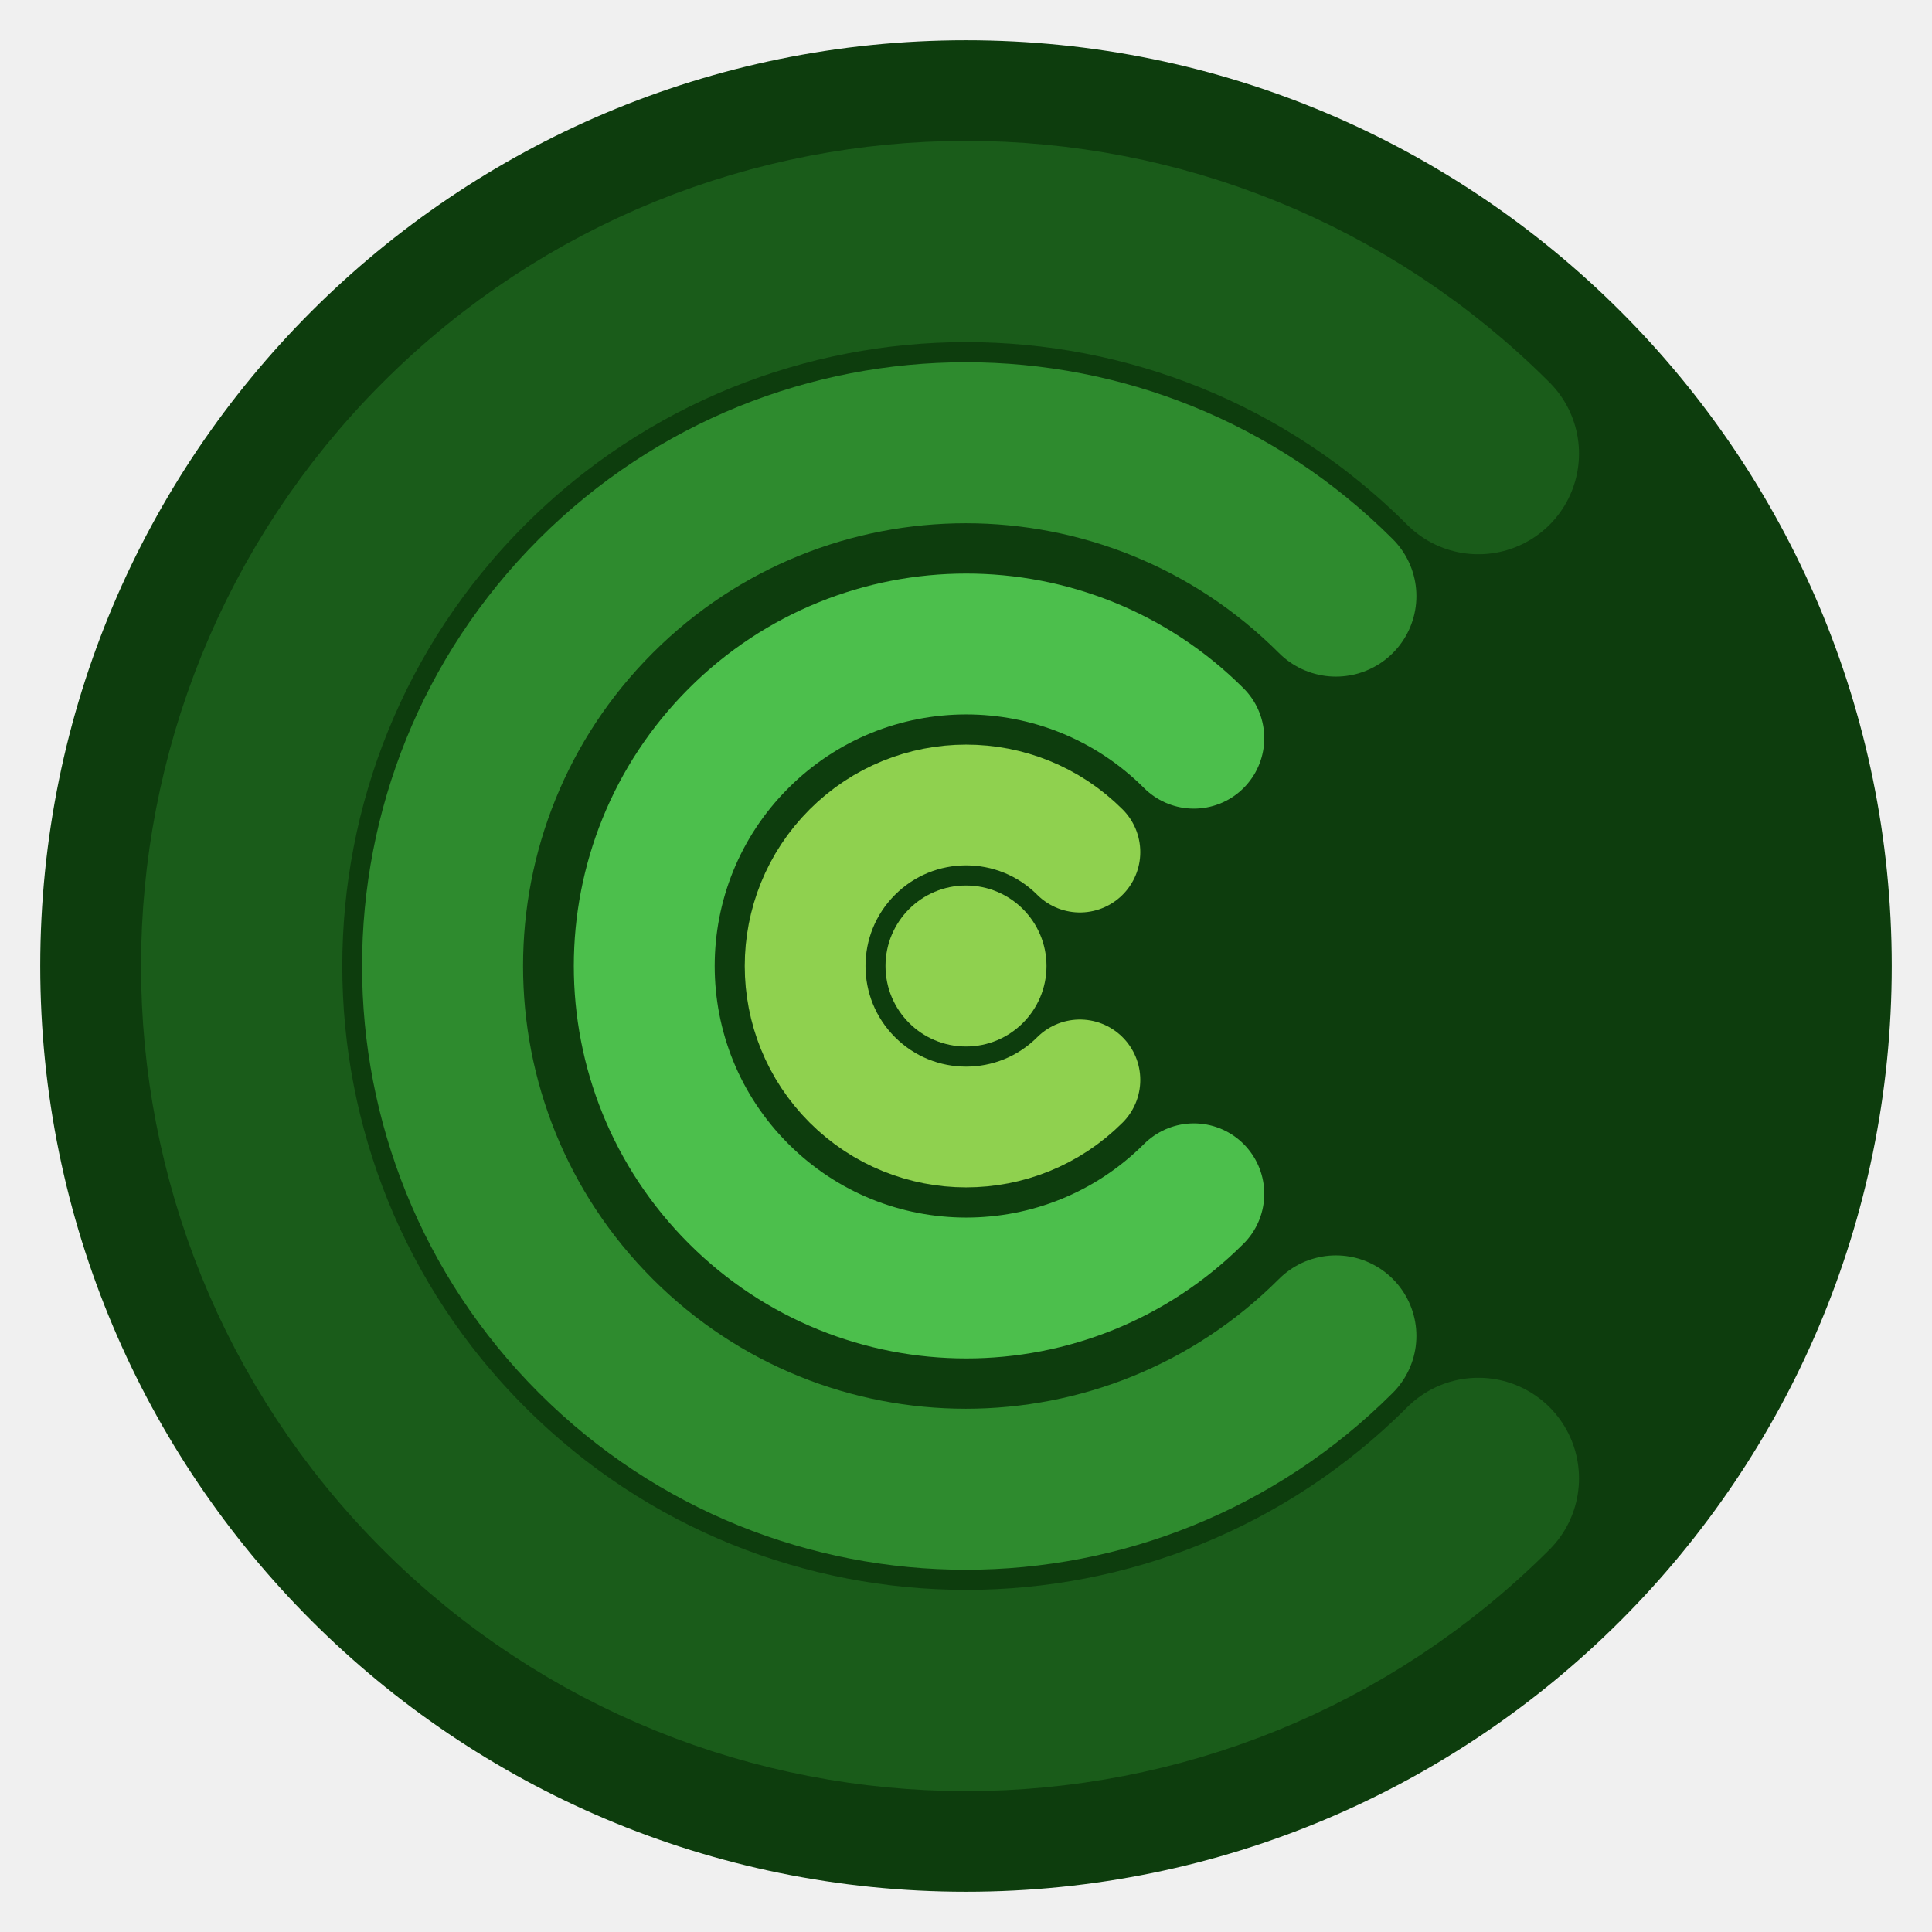
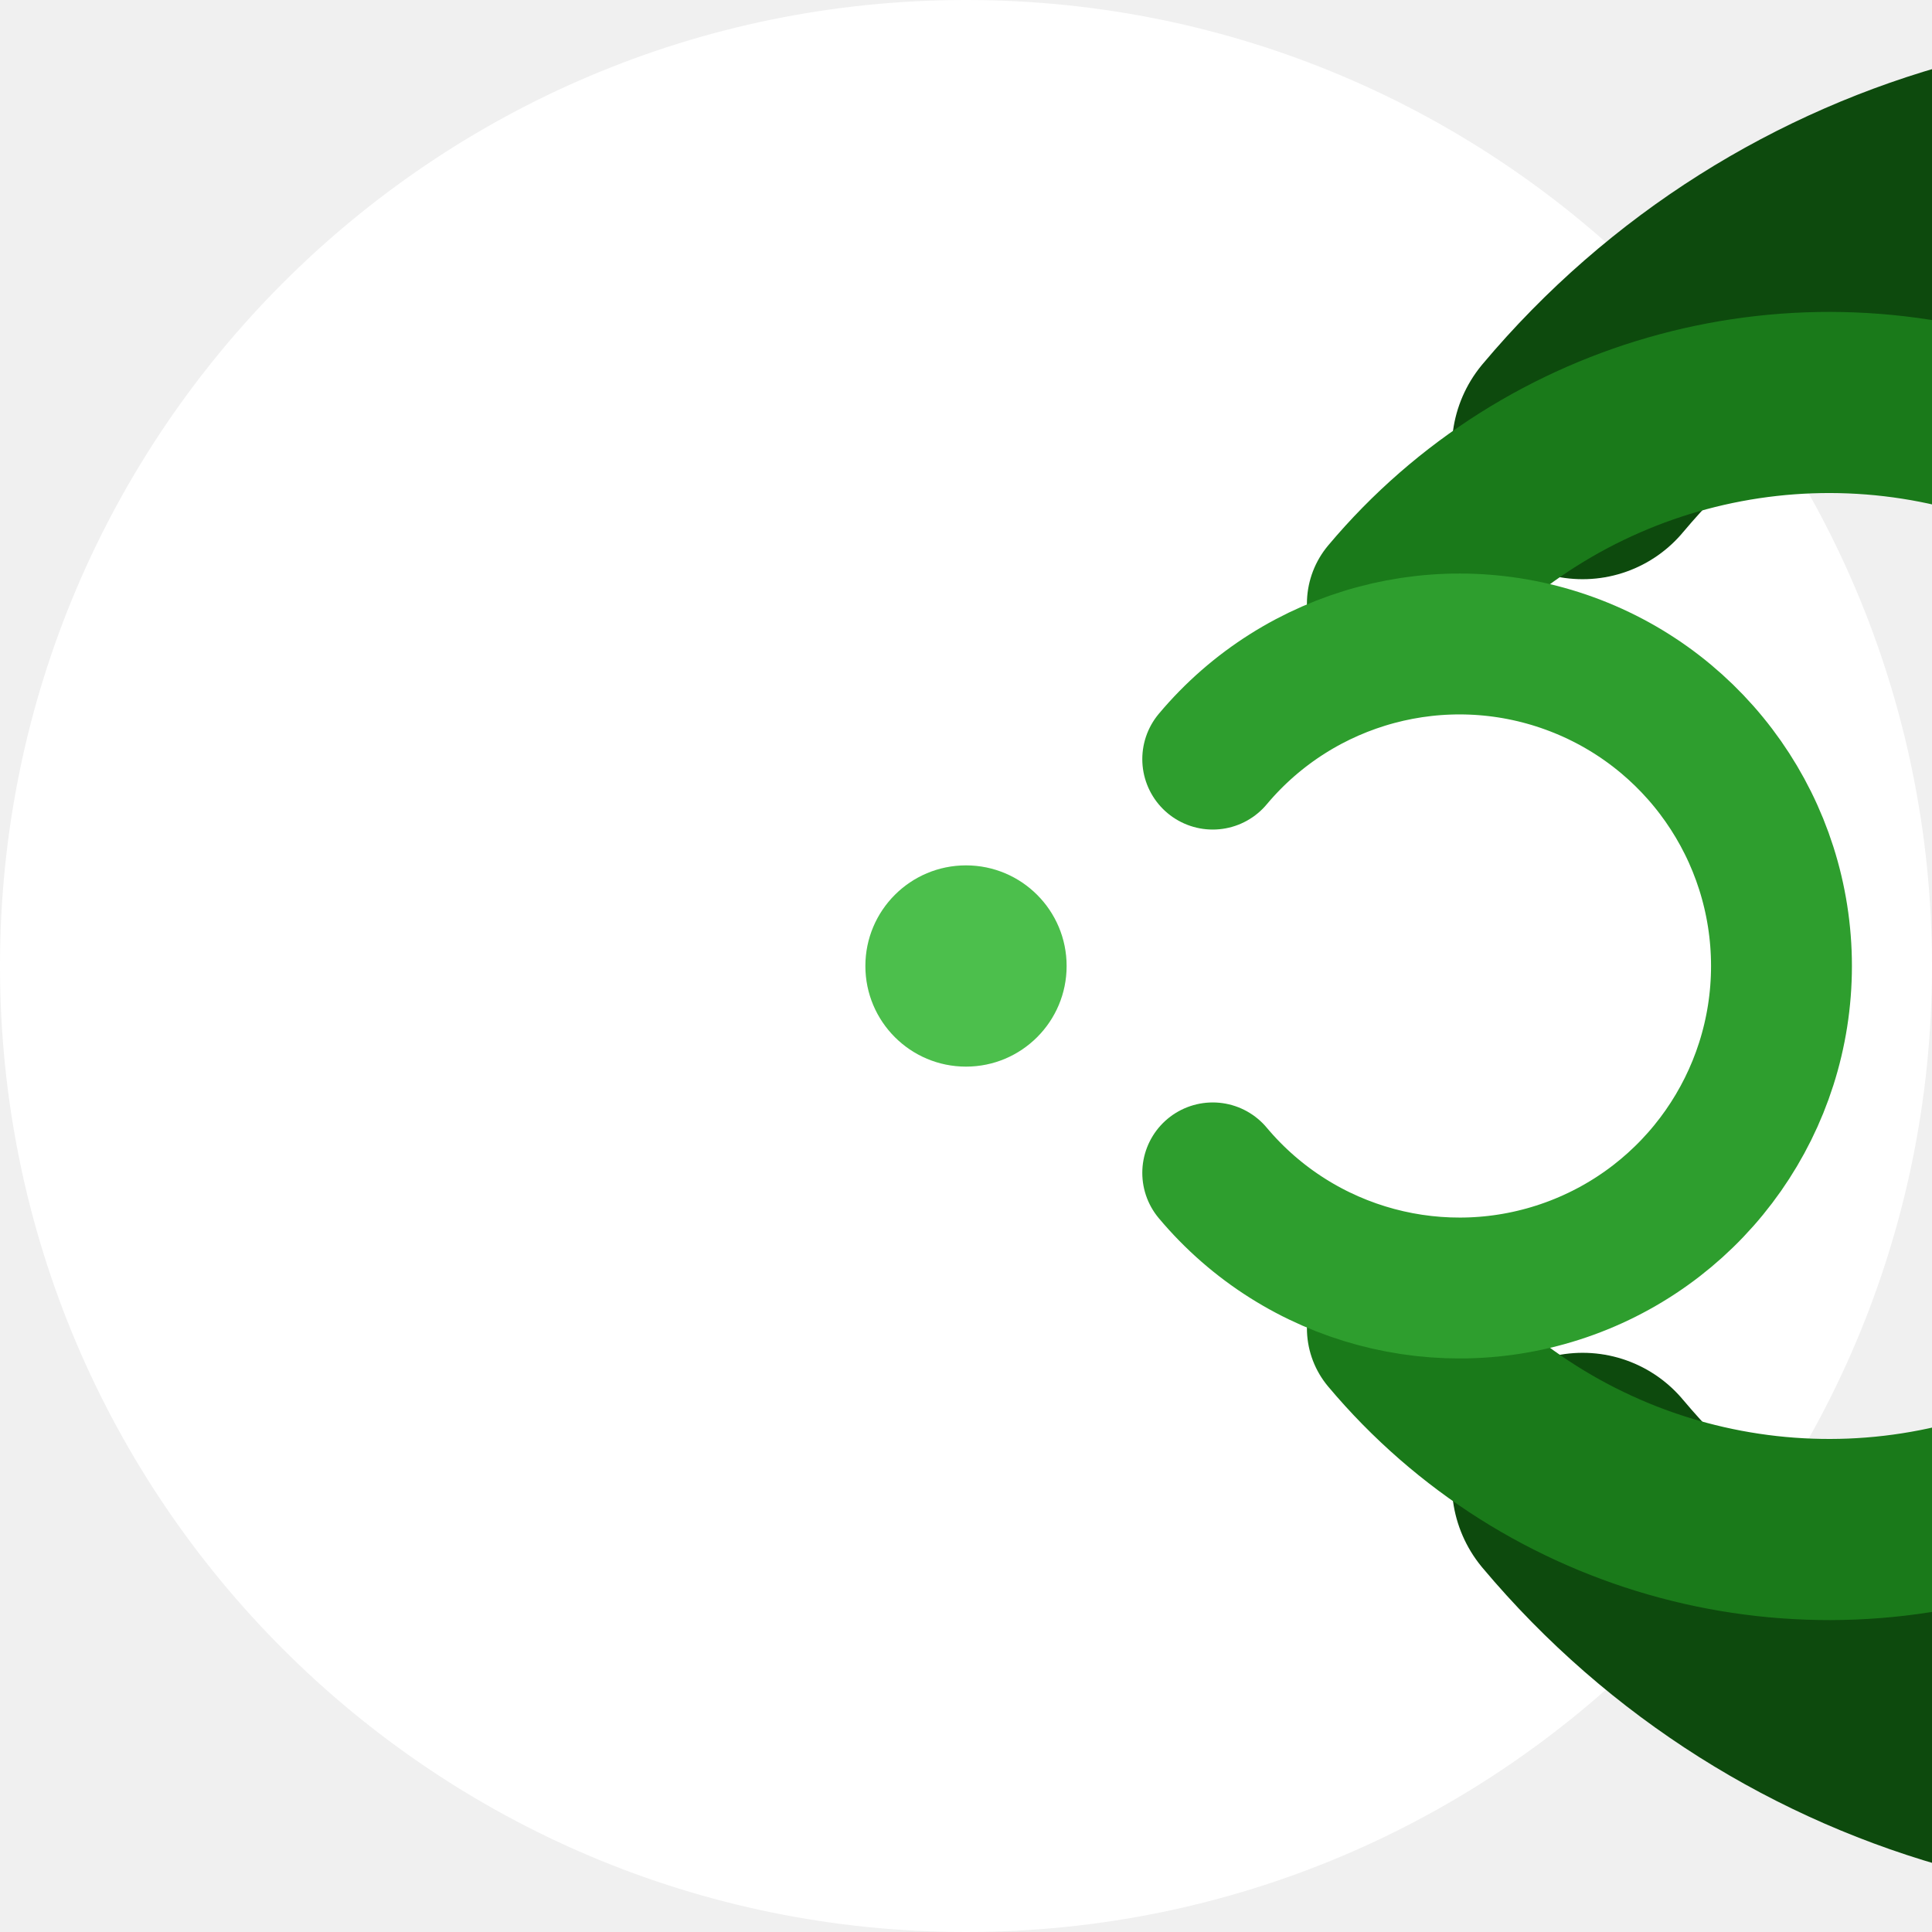
<svg xmlns="http://www.w3.org/2000/svg" viewBox="0 0 48 48" fill="none">
-   <circle cx="24" cy="24" r="23" fill="#0d3d0d" />
-   <path d="M36.73 11.27 A18 18 0 1 0 36.73 36.73" stroke="#1a5c1a" stroke-width="5" stroke-linecap="round" />
-   <path d="M33.19 14.81 A13 13 0 1 0 33.19 33.19" stroke="#2e8b2e" stroke-width="4" stroke-linecap="round" />
-   <path d="M29.66 18.34 A8 8 0 1 0 29.66 29.66" stroke="#4cbf4c" stroke-width="3.5" stroke-linecap="round" />
-   <path d="M26.83 21.17 A4 4 0 1 0 26.83 26.83" stroke="#8fd14f" stroke-width="3" stroke-linecap="round" />
-   <circle cx="24" cy="24" r="2" fill="#8fd14f" />
+   <circle cx="24" cy="24" r="24" fill="white" />
+   <path d="M 39.32,36.86 A 20,20 0 1,0 39.32,11.14" stroke="#0d4a0d" stroke-width="6.5" stroke-linecap="round" />
+   <path d="M 34.72,33.00 A 14,14 0 1,0 34.72,15.00" stroke="#1a7a1a" stroke-width="4.5" stroke-linecap="round" />
+   <path d="M 30.13,29.14 A 8,8 0 1,0 30.13,18.86" stroke="#2e9e2e" stroke-width="3.5" stroke-linecap="round" />
+   <circle cx="24" cy="24" r="2.5" fill="#4cbf4c" />
</svg>
